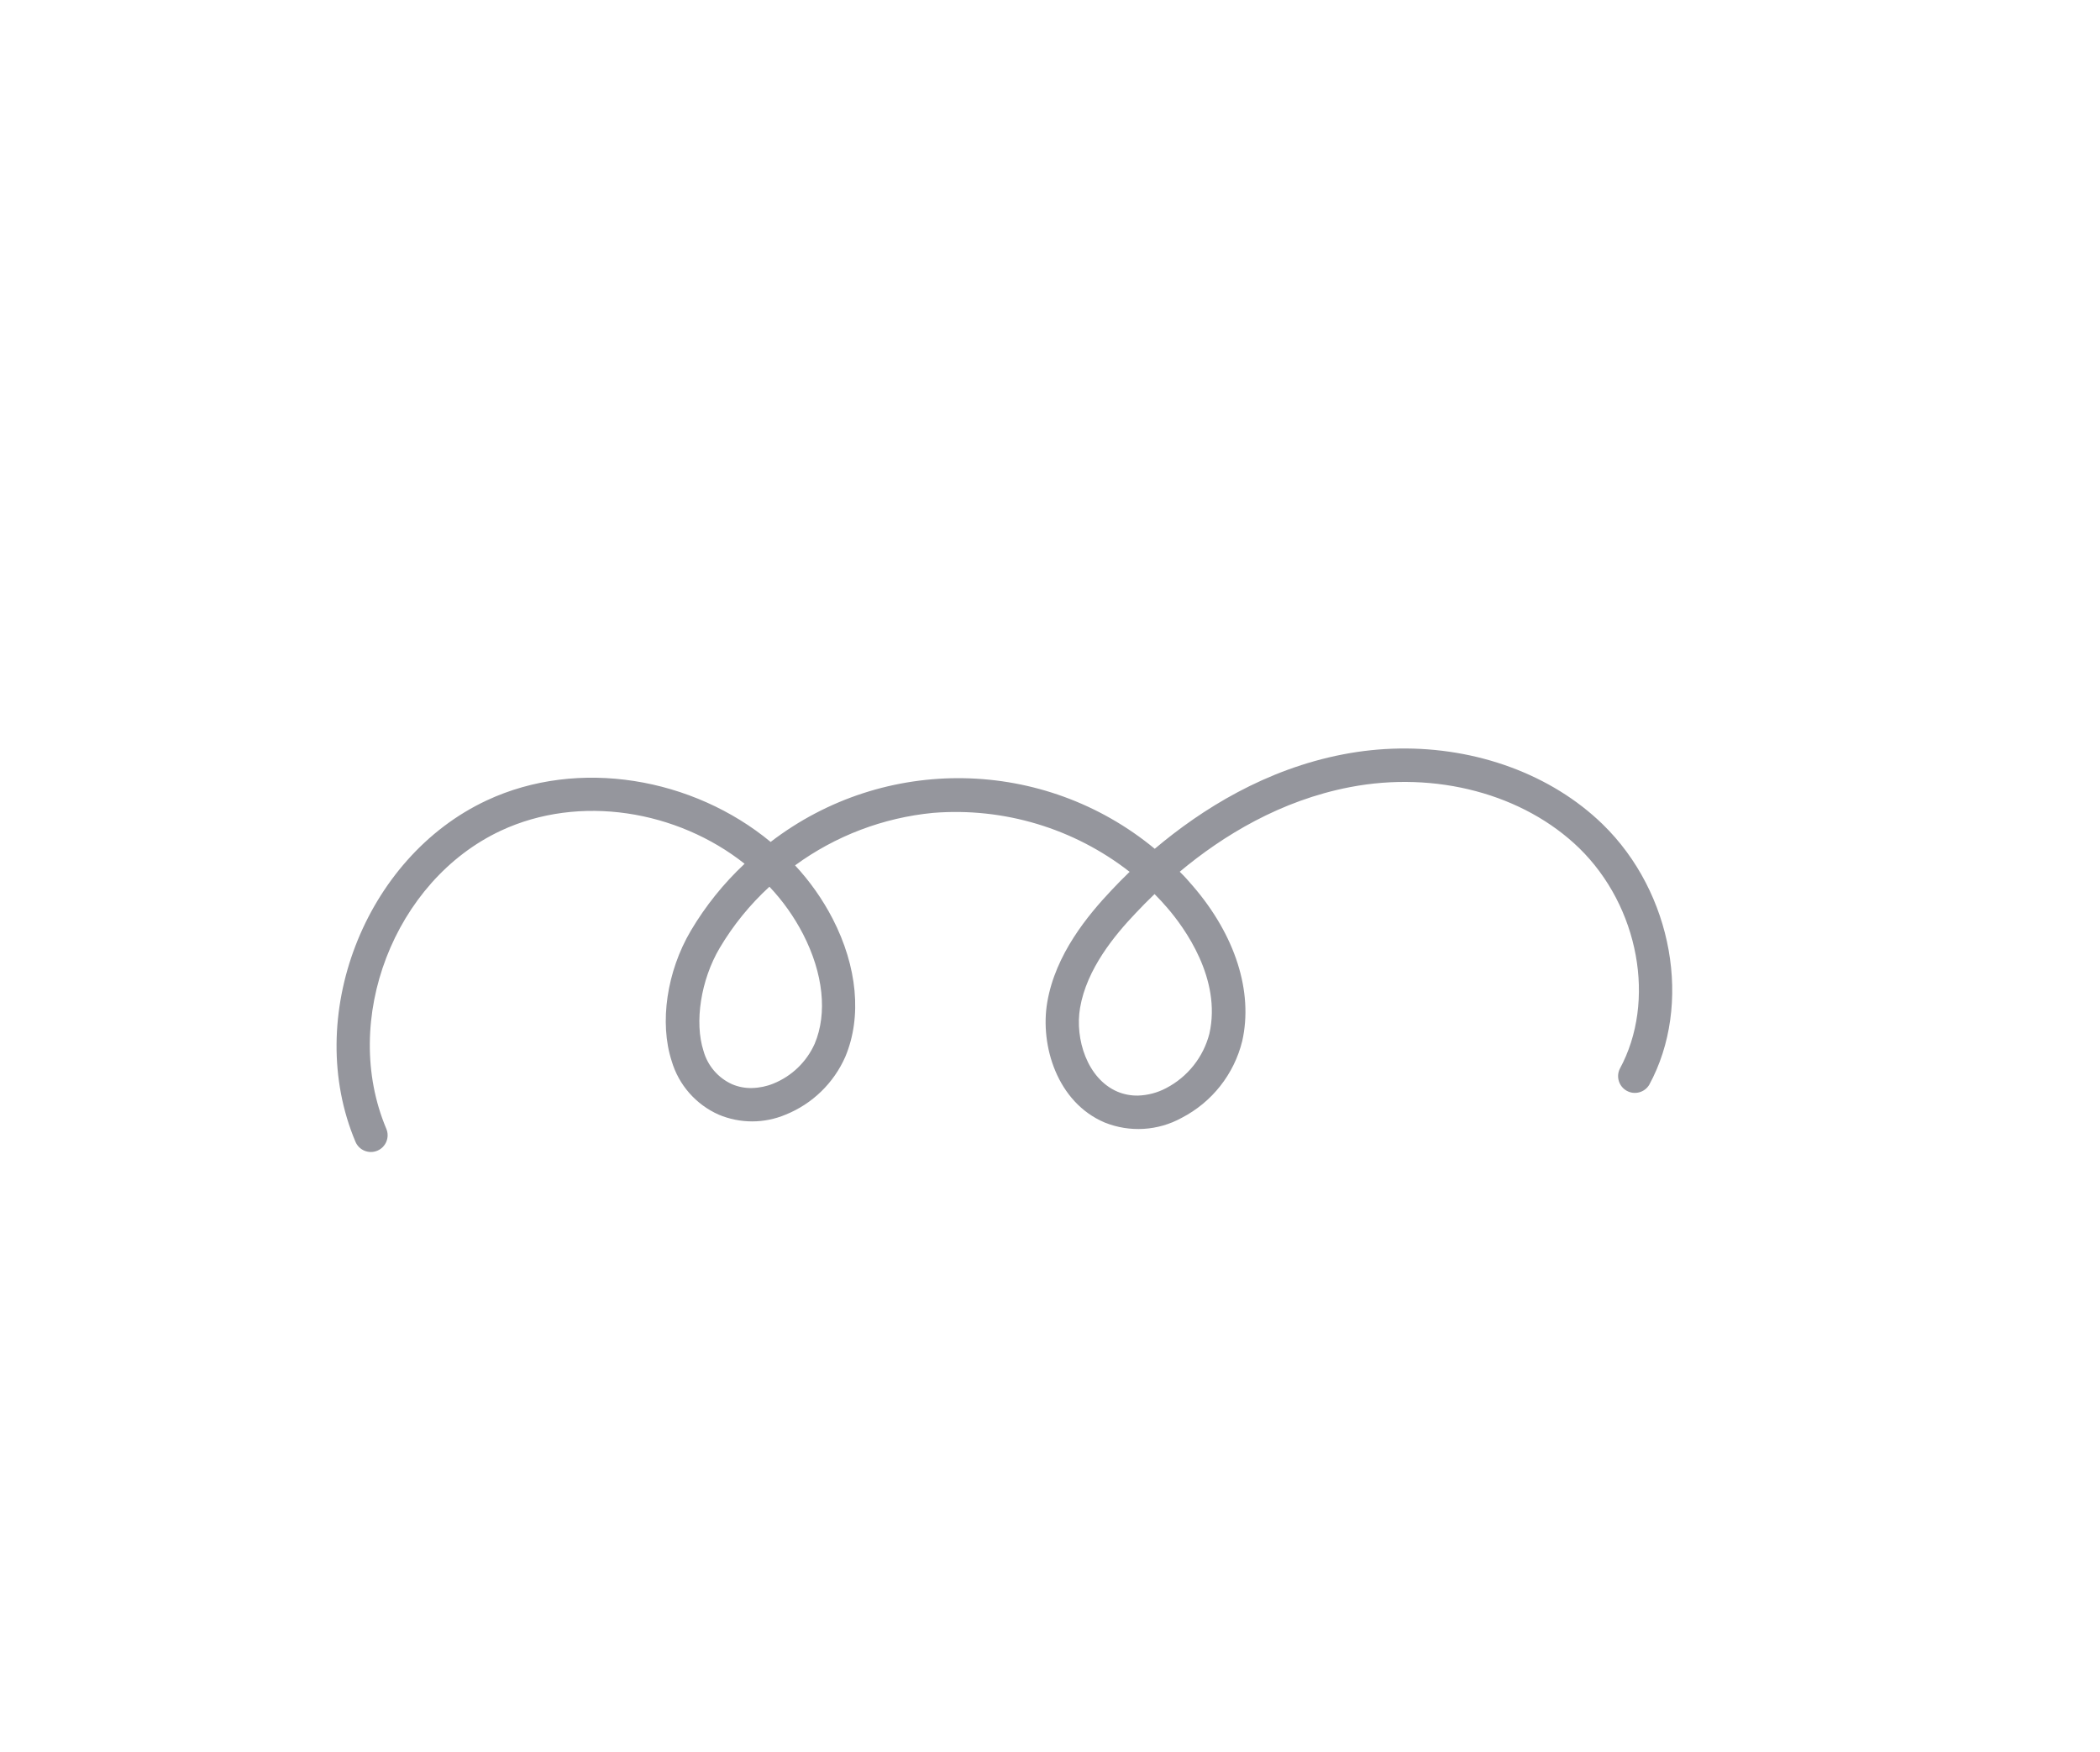
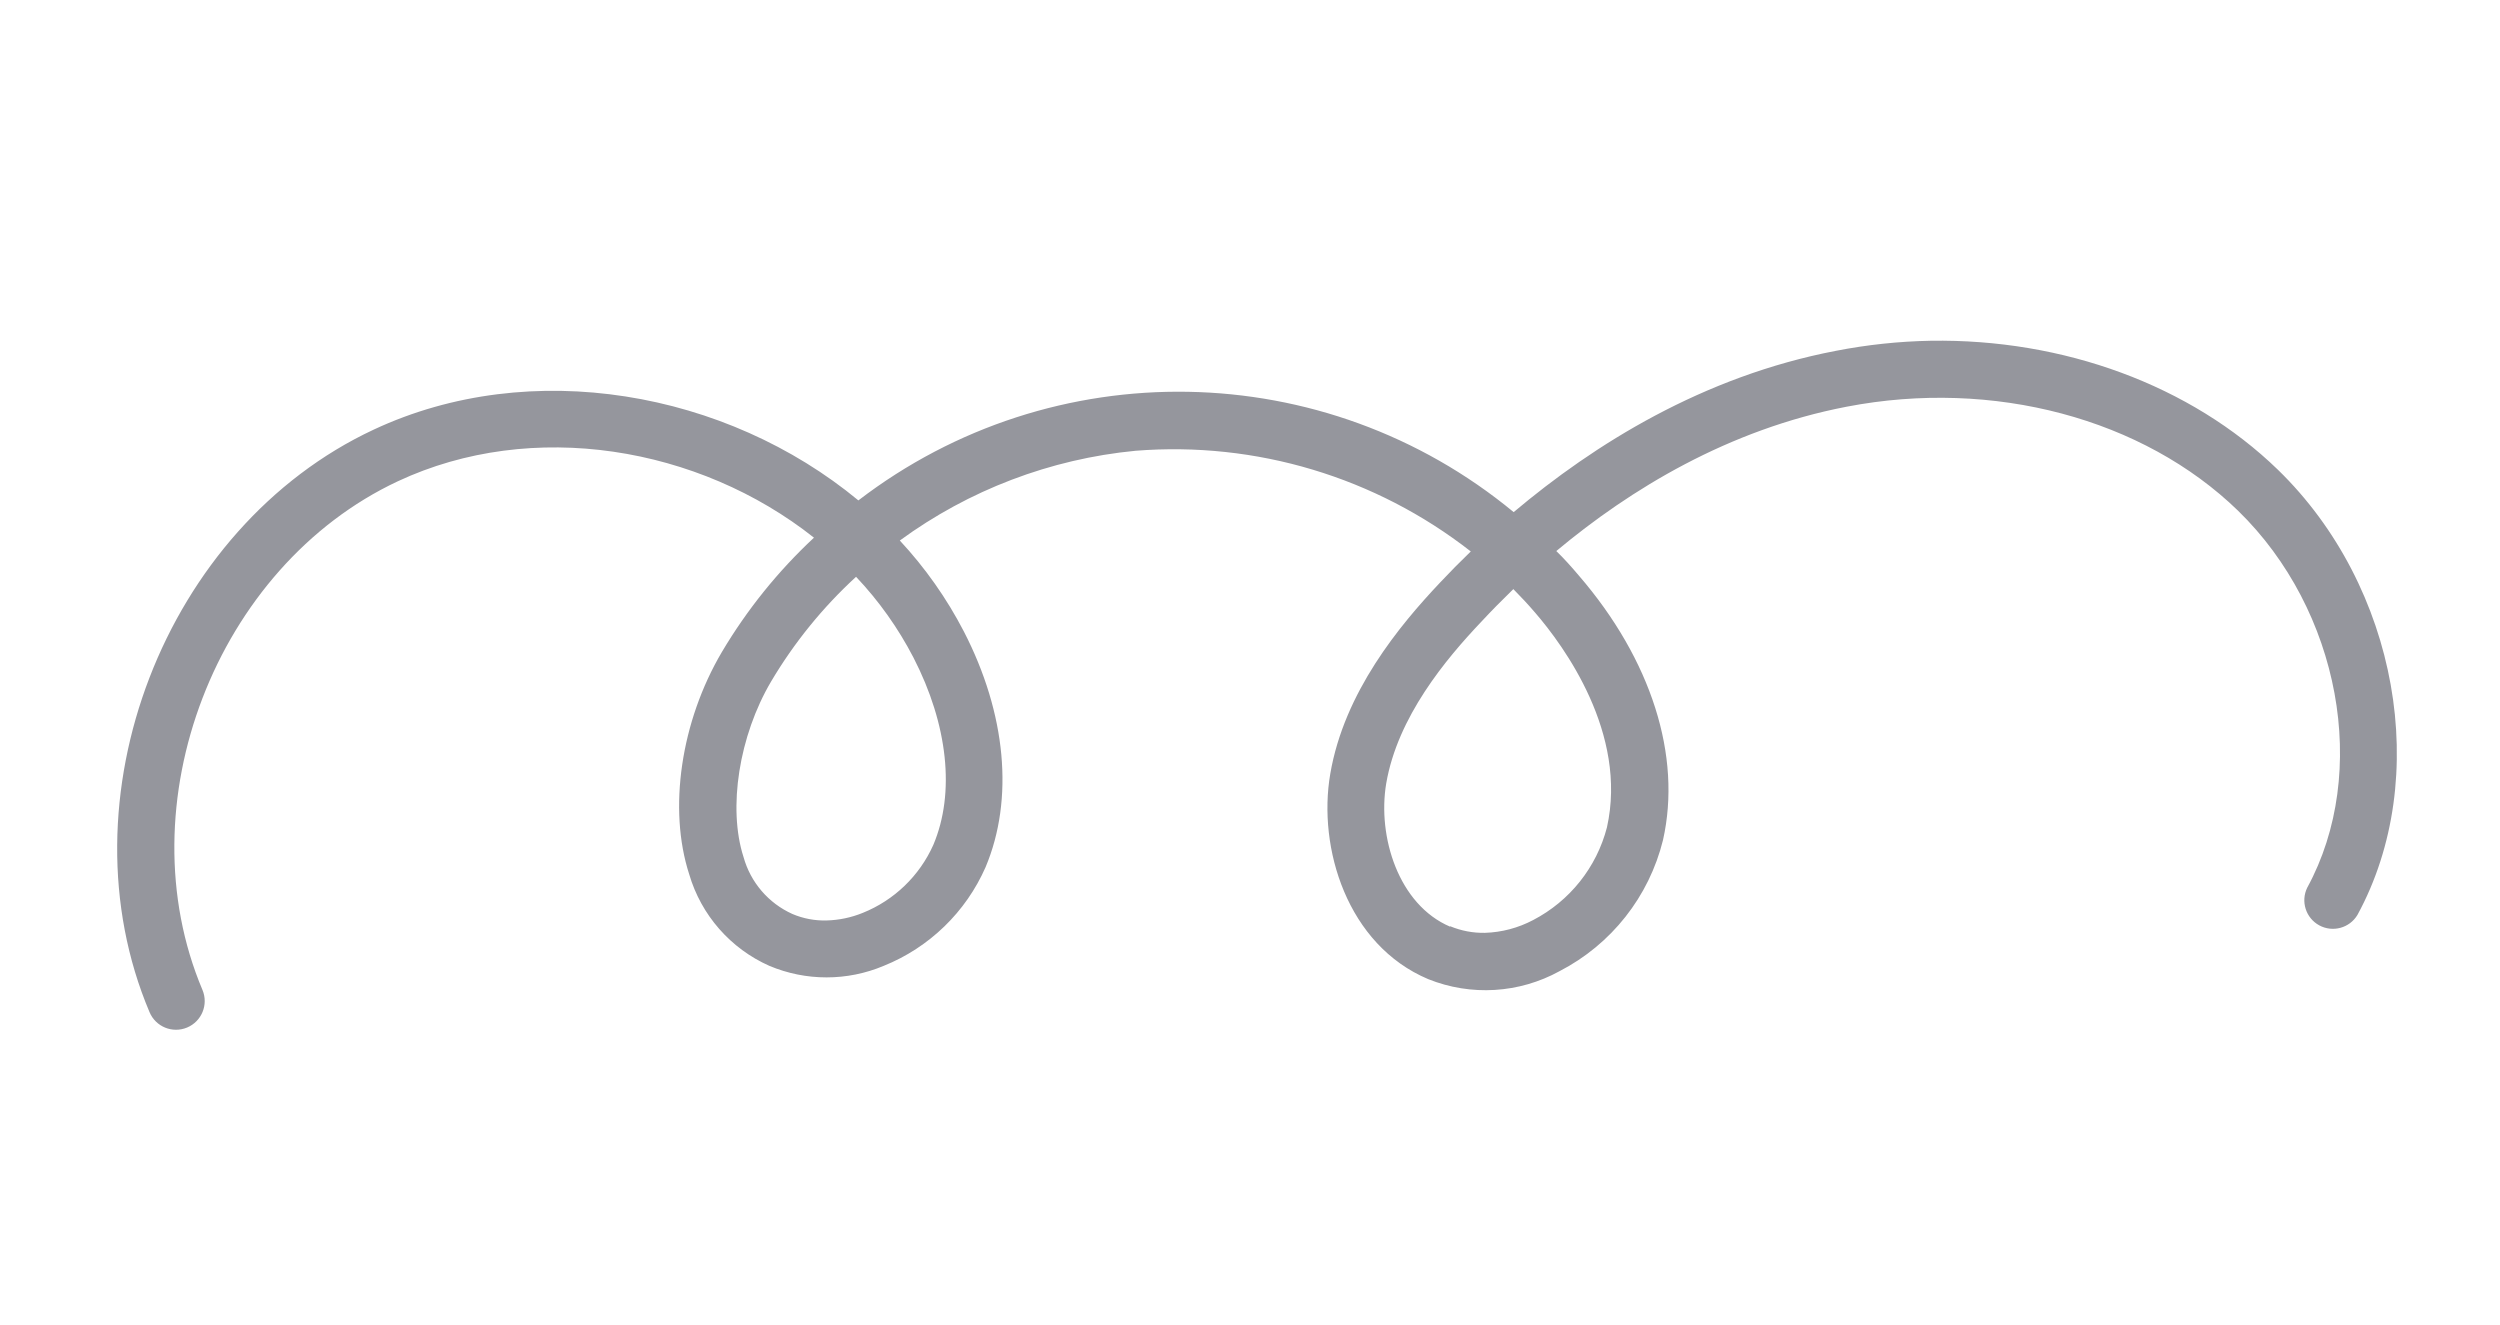
- <svg xmlns="http://www.w3.org/2000/svg" id="Capa_1" data-name="Capa 1" viewBox="0 0 422 352">
+ <svg xmlns="http://www.w3.org/2000/svg" id="Capa_1" data-name="Capa 1" viewBox="0 0 377.69 200.05">
  <defs>
    <style>.cls-helix-1{fill:#95969d;}</style>
  </defs>
-   <path class="cls-helix-1" d="M270,151.59c-15.66,3-28.46,11-37.95,19a61.95,61.95,0,0,0-77.19-1.38c-15.54-12.86-38.54-17-57.06-8.34-24.61,11.51-36.93,43.57-26.37,68.6a3.36,3.36,0,0,0,6.2-2.61c-9.22-21.86,1.54-49.84,23-59.9,15.85-7.41,35.46-4.09,49,6.64a61.06,61.06,0,0,0-10.81,13.46c-4.83,8.19-6.34,18.47-3.85,26.17a17.06,17.06,0,0,0,9.45,10.79,17.33,17.33,0,0,0,13.45,0,22.13,22.13,0,0,0,12-11.64c3.36-8,2.43-18.08-2.56-27.76a48.5,48.5,0,0,0-7.54-10.7,56.15,56.15,0,0,1,27.76-10.55A56.8,56.8,0,0,1,227,175.22c-1.29,1.24-2.49,2.47-3.61,3.66-4.77,5.05-11.29,12.89-12.94,22.54-1.49,8.71,2,20.14,11.53,24.18a18.07,18.07,0,0,0,15.47-.93,23.76,23.76,0,0,0,12.18-15.44c2.23-9.9-1.38-21.25-9.9-31.14-.85-1-1.74-2-2.66-2.89,8.71-7.28,20.26-14.32,34.2-17,17.24-3.32,34.88,1.38,46.08,12.26,12,11.72,15.54,30.79,8.14,44.37a3.37,3.37,0,0,0,5.91,3.22c8.79-16.13,4.77-38.67-9.36-52.41-10.3-10-25.3-15.45-40.89-15.2A65,65,0,0,0,270,151.59ZM147.12,217.91a10.39,10.39,0,0,1-5.75-6.7c-1.86-5.77-.53-14.28,3.25-20.68a54.38,54.38,0,0,1,10-12.32,41.83,41.83,0,0,1,6.75,9.51c4.07,7.9,4.93,15.94,2.34,22.06a15.43,15.43,0,0,1-8.3,8,12.05,12.05,0,0,1-4.27.89A9.53,9.53,0,0,1,147.12,217.91Zm77.45,1.5c-6.08-2.59-8.6-10.6-7.53-16.85,1.34-7.86,7-14.65,11.2-19.06q1.74-1.86,3.77-3.81,1.35,1.35,2.58,2.79c3.37,3.91,10.93,14.2,8.44,25.27a17.14,17.14,0,0,1-8.69,10.94,12.91,12.91,0,0,1-5.67,1.5A10.18,10.18,0,0,1,224.57,219.41Z" />
+   <path class="cls-helix-1" d="M277.37,53c-20.09,3.85-36.51,14.11-48.69,24.37a79.5,79.5,0,0,0-99-1.77c-19.94-16.5-49.45-21.81-73.21-10.7C24.85,79.66,9,120.8,22.59,152.91a4.32,4.32,0,1,0,8-3.35c-11.83-28,2-63.95,29.51-76.85,20.33-9.51,45.5-5.25,62.87,8.52A78.08,78.08,0,0,0,109.06,98.5c-6.2,10.51-8.14,23.7-4.94,33.58a21.88,21.88,0,0,0,12.12,13.84,22.27,22.27,0,0,0,17.26,0A28.38,28.38,0,0,0,148.9,131c4.31-10.26,3.12-23.19-3.29-35.61a62.11,62.11,0,0,0-9.67-13.73A72,72,0,0,1,171.56,68.1,72.87,72.87,0,0,1,222.2,83.31c-1.65,1.59-3.19,3.16-4.63,4.69-6.12,6.48-14.49,16.54-16.6,28.92-1.92,11.18,2.56,25.84,14.79,31a23.2,23.2,0,0,0,19.85-1.2,30.51,30.51,0,0,0,15.63-19.81c2.86-12.7-1.77-27.26-12.71-39.95-1.09-1.29-2.23-2.57-3.41-3.71,11.18-9.34,26-18.37,43.88-21.81,22.12-4.26,44.76,1.77,59.13,15.73,15.39,15,19.94,39.5,10.44,56.93a4.32,4.32,0,0,0,7.58,4.13c11.28-20.7,6.13-49.62-12-67.25-13.22-12.83-32.47-19.82-52.47-19.5A82.89,82.89,0,0,0,277.37,53ZM119.71,138.08a13.34,13.34,0,0,1-7.38-8.6c-2.39-7.4-.68-18.32,4.17-26.53a69.77,69.77,0,0,1,12.83-15.81A53.61,53.61,0,0,1,138,99.34c5.22,10.14,6.33,20.46,3,28.31a19.74,19.74,0,0,1-10.65,10.26,15.56,15.56,0,0,1-5.47,1.15A12.35,12.35,0,0,1,119.71,138.08ZM219.08,140c-7.8-3.32-11-13.6-9.66-21.62,1.72-10.08,9-18.79,14.37-24.45Q226,91.55,228.63,89c1.15,1.16,2.26,2.35,3.31,3.58,4.32,5,14,18.22,10.83,32.42a22,22,0,0,1-11.15,14,16.7,16.7,0,0,1-7.28,1.93,13,13,0,0,1-5.26-1Z" />
</svg>
